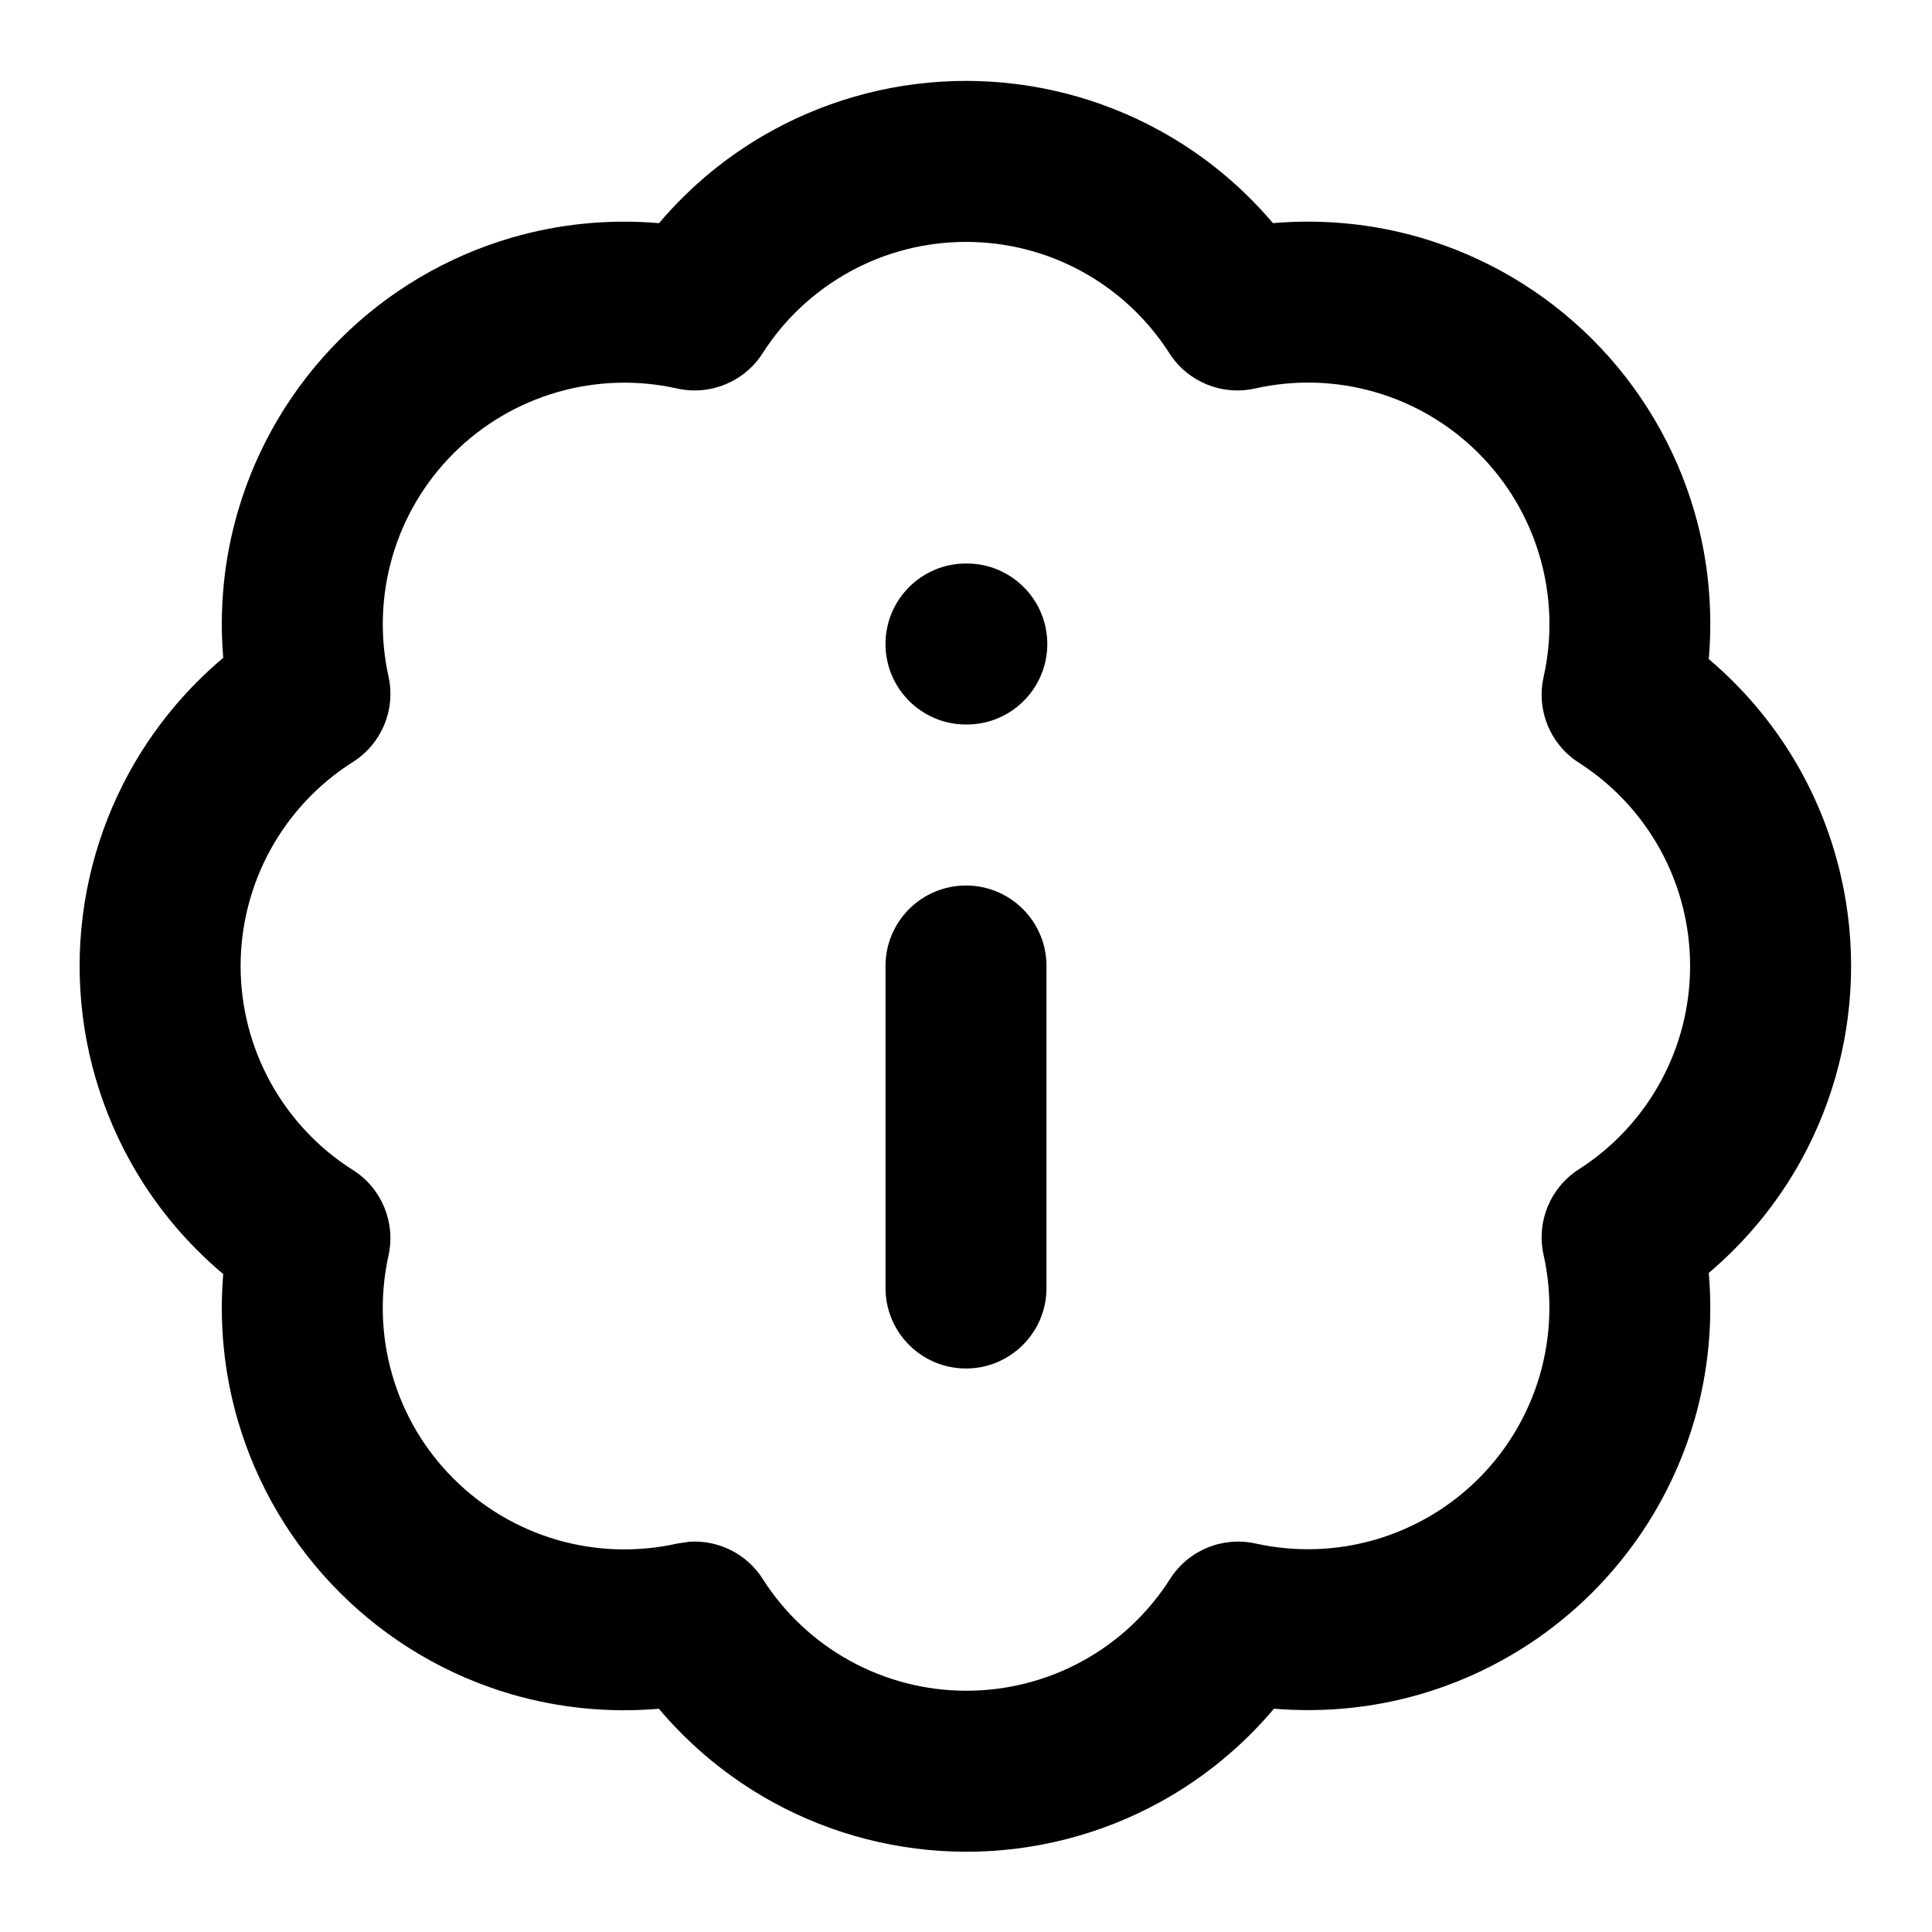
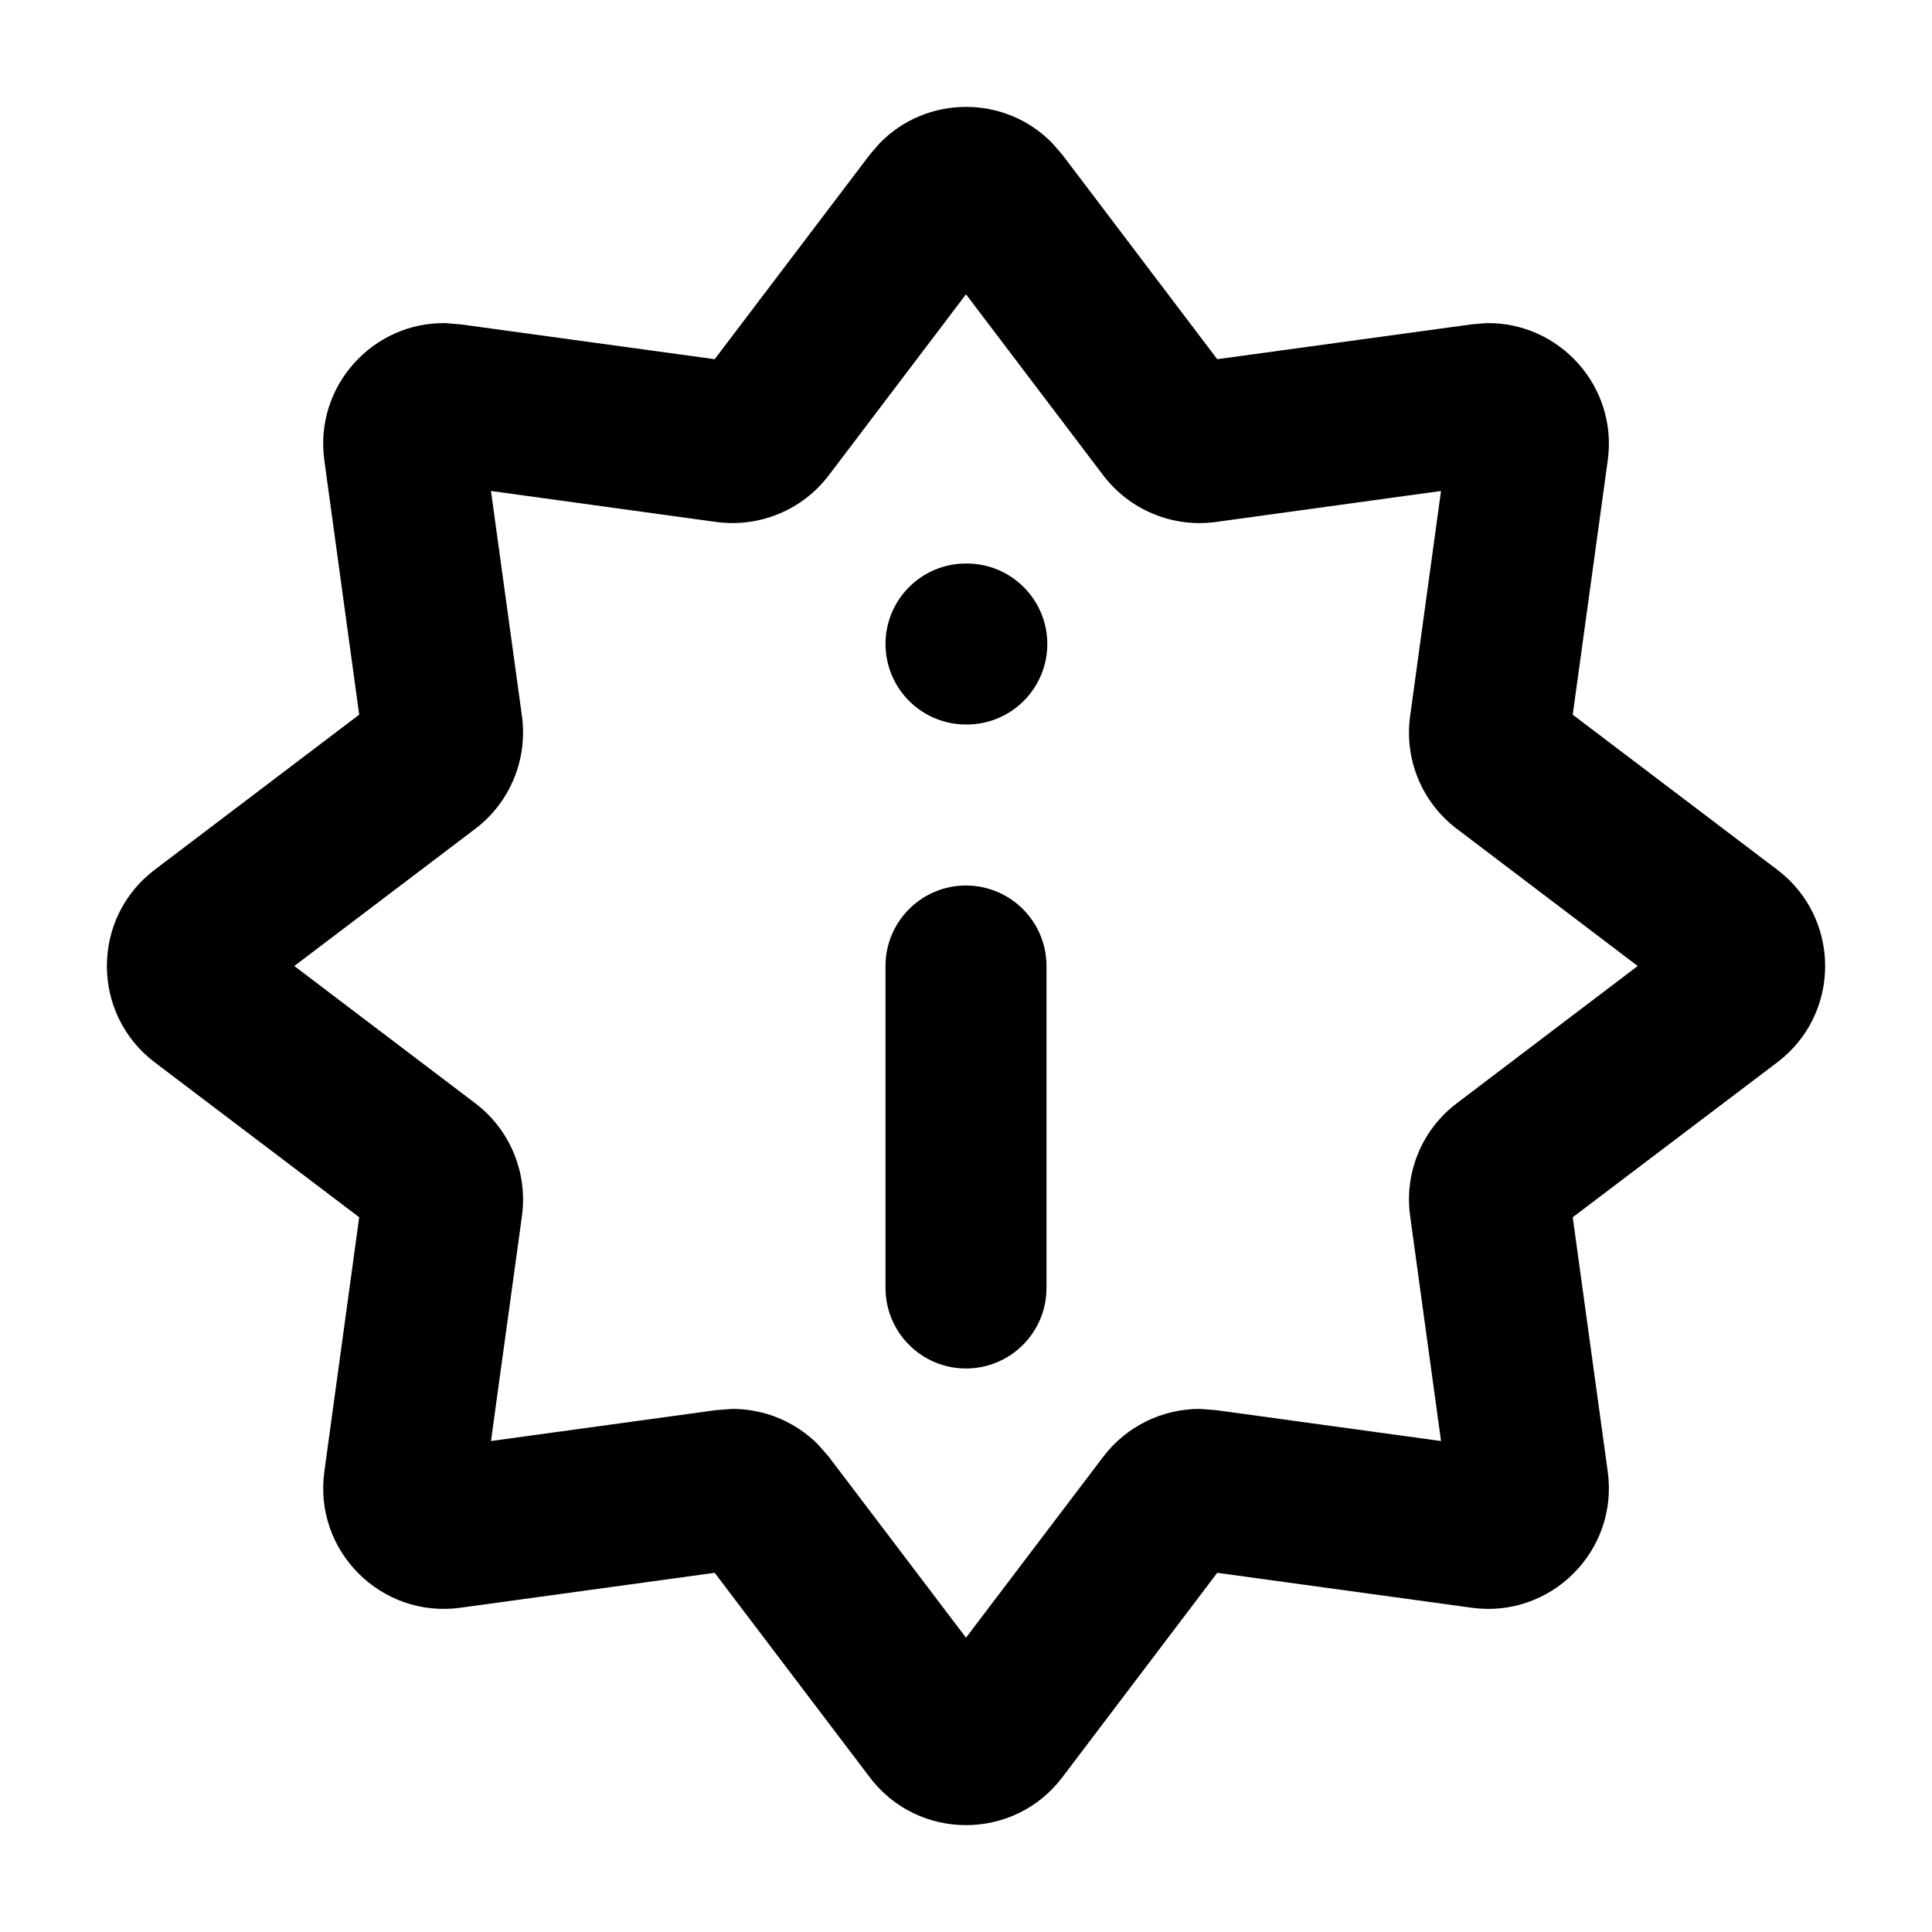
<svg xmlns="http://www.w3.org/2000/svg" width="24" height="24" viewBox="0 0 24 24" fill="none">
-   <path d="M12 1.005C12.839 1.005 13.665 1.216 14.401 1.619C14.941 1.914 15.418 2.306 15.813 2.772C16.426 2.719 17.045 2.778 17.64 2.95C18.449 3.185 19.187 3.621 19.783 4.217C20.379 4.813 20.815 5.551 21.05 6.36C21.222 6.955 21.28 7.574 21.227 8.187C21.693 8.582 22.085 9.059 22.381 9.599C22.784 10.335 22.995 11.161 22.995 12C22.995 12.839 22.784 13.665 22.381 14.401C22.085 14.941 21.693 15.418 21.227 15.813C21.28 16.425 21.221 17.043 21.05 17.636C20.816 18.444 20.381 19.181 19.786 19.777C19.192 20.373 18.456 20.809 17.648 21.045C17.056 21.218 16.438 21.277 15.826 21.226C15.431 21.694 14.952 22.089 14.411 22.386C13.674 22.791 12.846 23.003 12.005 23.003C11.164 23.003 10.336 22.791 9.599 22.386C9.058 22.089 8.58 21.695 8.185 21.227C7.574 21.279 6.957 21.221 6.364 21.05C5.556 20.816 4.819 20.381 4.224 19.786C3.628 19.192 3.191 18.456 2.955 17.648C2.782 17.056 2.722 16.438 2.773 15.827C2.303 15.432 1.907 14.953 1.609 14.411C1.203 13.672 0.989 12.843 0.989 12C0.989 11.157 1.203 10.328 1.609 9.589C1.908 9.047 2.303 8.567 2.773 8.172C2.722 7.561 2.782 6.944 2.955 6.353C3.191 5.544 3.628 4.809 4.224 4.214C4.819 3.619 5.556 3.184 6.364 2.95C6.957 2.778 7.575 2.72 8.187 2.772C8.582 2.306 9.059 1.914 9.599 1.619C10.335 1.216 11.161 1.005 12 1.005ZM12 3.005C11.497 3.005 11.001 3.131 10.56 3.373C10.118 3.615 9.744 3.964 9.473 4.389C9.246 4.743 8.822 4.918 8.411 4.826C7.918 4.716 7.406 4.732 6.921 4.872C6.436 5.013 5.993 5.273 5.636 5.63C5.278 5.987 5.016 6.428 4.875 6.913C4.734 7.398 4.717 7.91 4.826 8.403C4.918 8.815 4.741 9.239 4.385 9.465C3.957 9.735 3.605 10.11 3.361 10.553C3.117 10.996 2.989 11.494 2.989 12C2.989 12.506 3.117 13.004 3.361 13.447C3.605 13.89 3.957 14.265 4.385 14.535C4.741 14.761 4.917 15.185 4.826 15.597C4.717 16.09 4.733 16.603 4.875 17.088C5.016 17.573 5.278 18.014 5.636 18.37C5.993 18.727 6.436 18.988 6.921 19.129C7.406 19.269 7.919 19.285 8.411 19.175L8.565 19.152C8.925 19.129 9.276 19.302 9.474 19.613C9.745 20.039 10.119 20.39 10.562 20.633C11.004 20.876 11.5 21.003 12.005 21.003C12.51 21.003 13.007 20.876 13.449 20.633C13.892 20.39 14.265 20.039 14.536 19.613C14.762 19.258 15.186 19.083 15.597 19.174C16.09 19.283 16.603 19.267 17.088 19.125C17.573 18.983 18.014 18.722 18.371 18.364C18.728 18.007 18.988 17.565 19.129 17.08C19.269 16.595 19.285 16.082 19.175 15.589C19.083 15.178 19.257 14.754 19.611 14.527C20.035 14.256 20.385 13.882 20.627 13.44C20.869 12.999 20.995 12.503 20.995 12C20.995 11.497 20.869 11.001 20.627 10.56C20.385 10.118 20.035 9.744 19.611 9.473C19.257 9.246 19.083 8.822 19.175 8.411C19.286 7.918 19.27 7.404 19.129 6.918C18.988 6.432 18.727 5.99 18.369 5.632C18.012 5.274 17.569 5.012 17.083 4.871C16.597 4.73 16.083 4.715 15.59 4.826C15.179 4.918 14.754 4.743 14.527 4.389C14.256 3.965 13.883 3.615 13.441 3.373C13 3.131 12.504 3.005 12 3.005ZM12 11C12.552 11 13 11.448 13 12V16C13 16.552 12.552 17 12 17C11.448 17 11 16.552 11 16V12C11 11.448 11.448 11 12 11ZM12.01 7C12.562 7 13.01 7.448 13.01 8C13.01 8.552 12.562 9 12.01 9H12C11.448 9 11 8.552 11 8C11 7.448 11.448 7 12 7H12.01Z" fill="black" />
+   <path d="M10.924 1.783C11.51 1.176 12.491 1.176 13.076 1.783L13.196 1.921L15.121 4.462L18.282 4.029L18.464 4.014C19.367 3.999 20.099 4.796 19.972 5.719L19.537 8.878L22.079 10.805C22.87 11.405 22.871 12.596 22.079 13.196L19.537 15.121L19.972 18.282C20.107 19.266 19.265 20.107 18.282 19.972L15.121 19.538L13.196 22.079C12.595 22.871 11.405 22.87 10.805 22.079L8.878 19.538L5.719 19.972C4.735 20.107 3.894 19.266 4.029 18.282L4.462 15.121L1.921 13.196C1.13 12.595 1.13 11.405 1.921 10.805L4.462 8.878L4.029 5.719C3.902 4.796 4.633 3.998 5.536 4.014L5.719 4.029L8.878 4.462L10.805 1.921L10.924 1.783ZM10.295 5.905C9.968 6.336 9.432 6.557 8.896 6.484L6.099 6.099L6.484 8.896C6.557 9.433 6.336 9.968 5.905 10.295L3.656 12L5.905 13.706C6.336 14.033 6.557 14.568 6.484 15.105L6.099 17.901L8.896 17.517L9.096 17.502C9.496 17.501 9.881 17.661 10.163 17.945L10.295 18.096L12 20.344L13.705 18.096C13.992 17.718 14.438 17.501 14.905 17.502L15.105 17.517L17.901 17.901L17.517 15.105C17.443 14.568 17.664 14.033 18.096 13.706L20.344 12L18.096 10.295C17.664 9.968 17.443 9.433 17.517 8.896L17.901 6.099L15.105 6.484C14.568 6.558 14.033 6.336 13.705 5.905L12 3.656L10.295 5.905ZM12 11C12.552 11.001 13 11.448 13 12V16C13 16.552 12.552 17 12 17C11.448 17 11.001 16.552 11 16V12C11 11.448 11.448 11 12 11ZM12.01 7C12.562 7.001 13.01 7.448 13.01 8C13.01 8.552 12.562 9 12.01 9H12C11.448 9 11.001 8.553 11 8C11 7.448 11.448 7 12 7H12.01Z" fill="black" />
</svg>
